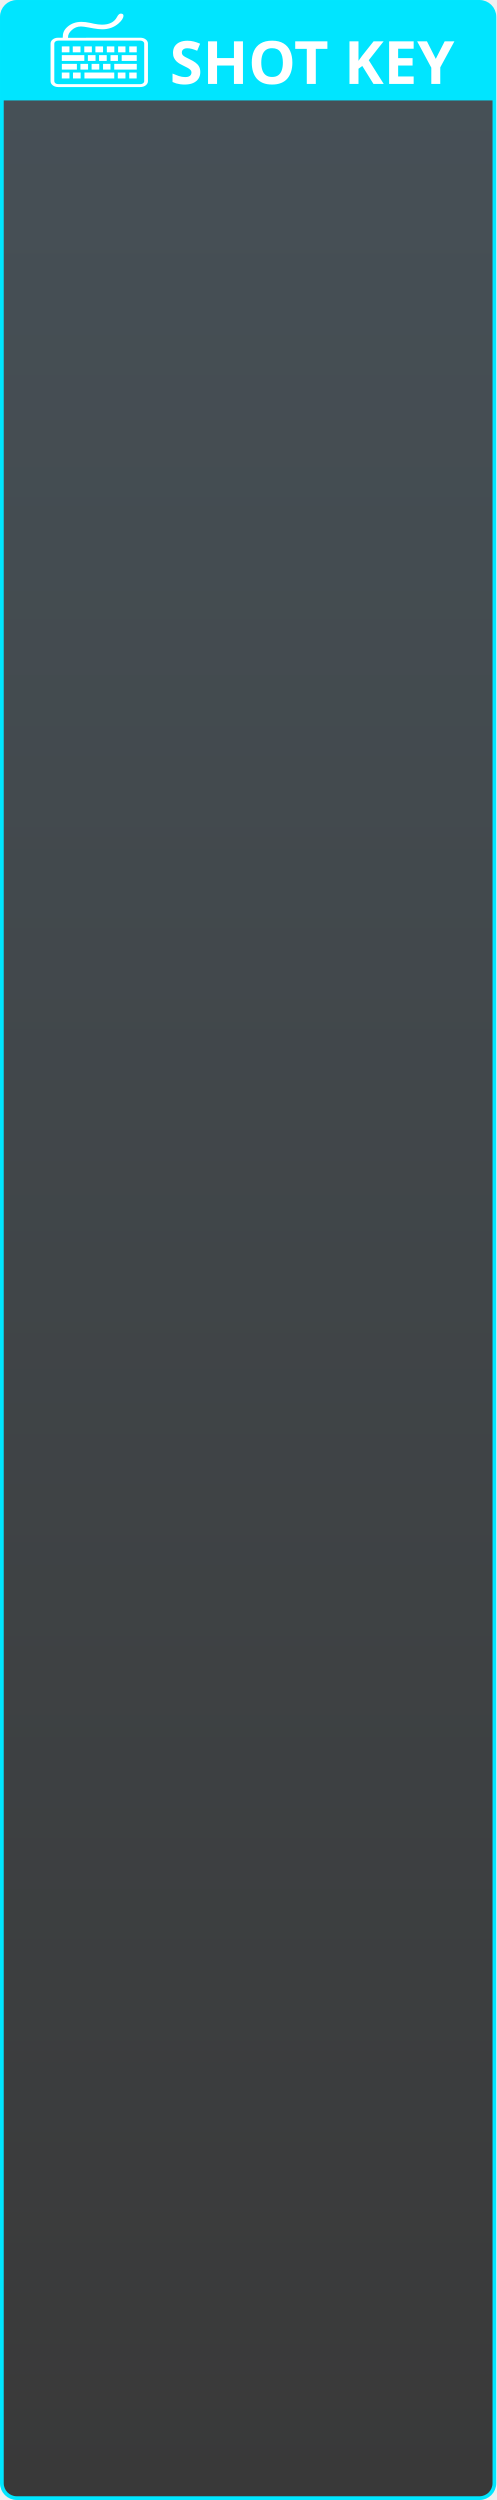
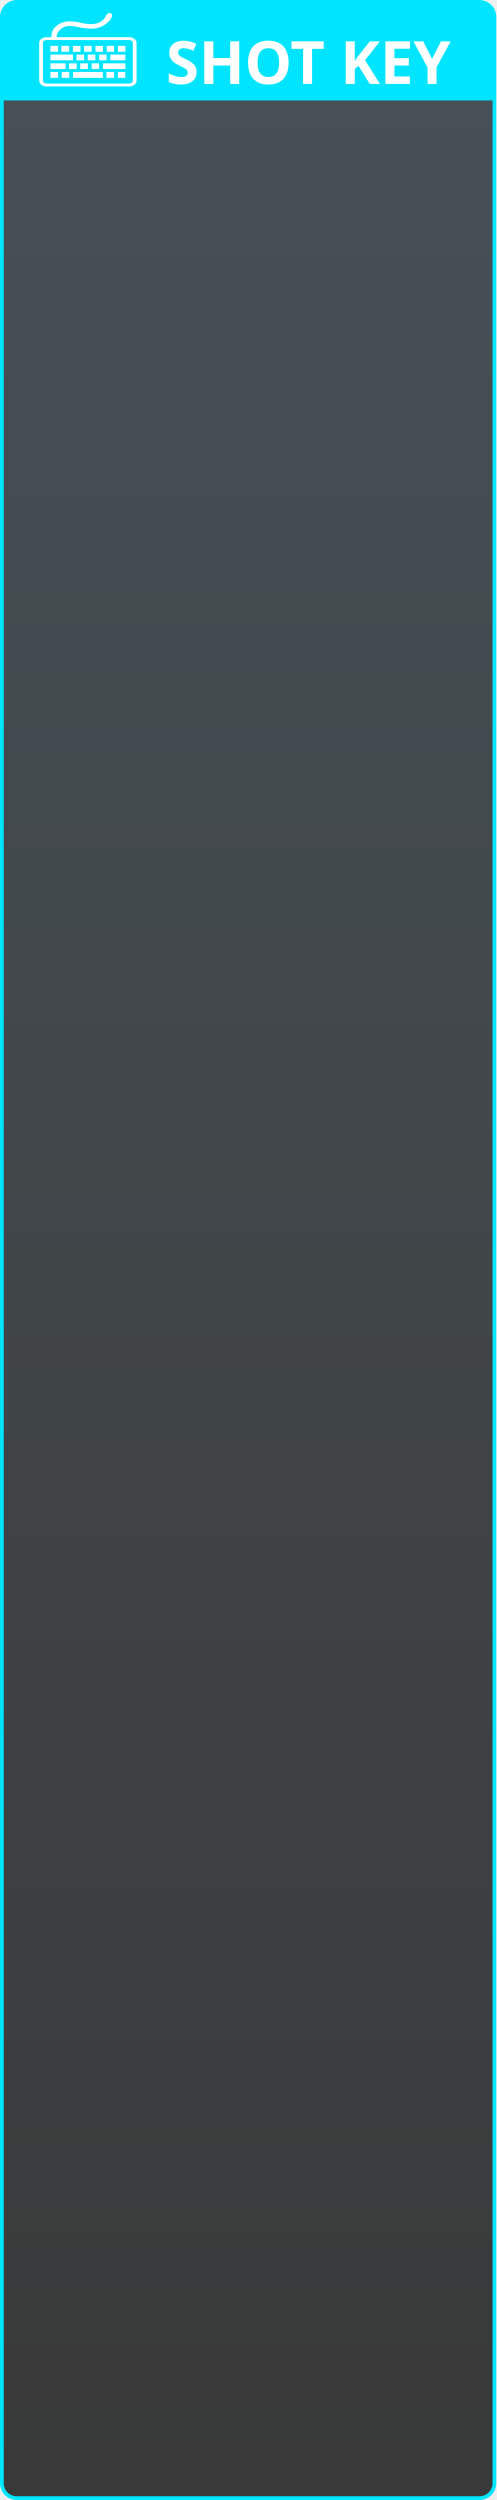
<svg xmlns="http://www.w3.org/2000/svg" width="133" height="670" viewBox="0 0 133 670" fill="none">
-   <path d="M123.167 0.5H128.5C130.709 0.5 132.5 2.291 132.5 4.5V9.875V665.5C132.5 667.709 130.709 669.5 128.5 669.5H10.428L4.5 669.5C2.291 669.5 0.5 667.709 0.5 665.5V660.113V4.5C0.5 2.291 2.291 0.5 4.5 0.5H123.167Z" fill="url(#paint0_linear_331_57)" fill-opacity="0.76" stroke="#00E6FF" />
-   <mask id="mask0_331_57" style="mask-type:alpha" maskUnits="userSpaceOnUse" x="0" y="0" width="133" height="47">
+   <path d="M123.167 0.5H128.5C130.709 0.5 132.5 2.291 132.5 4.5V9.875V665.5C132.5 667.709 130.709 669.5 128.5 669.5H10.428L4.5 669.5C2.291 669.5 0.5 667.709 0.5 665.5V660.113V4.5C0.5 2.291 2.291 0.5 4.5 0.5H123.167Z" fill="url(#paint0_linear_324_16)" fill-opacity="0.76" stroke="#00E6FF" />
+   <mask id="mask0_324_16" style="mask-type:alpha" maskUnits="userSpaceOnUse" x="0" y="0" width="133" height="47">
    <rect x="132.5" y="46.732" width="132" height="46.232" rx="4" transform="rotate(180 132.5 46.7316)" fill="#1D81AA" />
  </mask>
-   <g mask="url(#mask0_331_57)">
+   <g mask="url(#mask0_324_16)">
    <rect x="132.5" y="26.918" width="132" height="26.418" transform="rotate(180 132.5 26.9181)" fill="#00E5FF" />
  </g>
-   <path d="M53.676 19.332C53.676 20.004 53.511 20.591 53.18 21.092C52.849 21.593 52.369 21.983 51.74 22.26C51.121 22.527 50.364 22.66 49.468 22.66C49.073 22.66 48.684 22.633 48.3 22.58C47.927 22.527 47.564 22.452 47.212 22.356C46.871 22.249 46.545 22.121 46.236 21.972V19.716C46.78 19.951 47.34 20.169 47.916 20.372C48.503 20.564 49.084 20.66 49.66 20.66C50.055 20.66 50.369 20.607 50.604 20.5C50.849 20.393 51.025 20.249 51.132 20.068C51.249 19.887 51.308 19.679 51.308 19.444C51.308 19.156 51.207 18.911 51.004 18.708C50.812 18.505 50.551 18.319 50.22 18.148C49.889 17.967 49.511 17.775 49.084 17.572C48.817 17.444 48.529 17.295 48.22 17.124C47.911 16.943 47.612 16.724 47.324 16.468C47.047 16.201 46.817 15.881 46.636 15.508C46.455 15.135 46.364 14.687 46.364 14.164C46.364 13.481 46.519 12.9 46.828 12.42C47.148 11.929 47.596 11.556 48.172 11.3C48.759 11.044 49.447 10.916 50.236 10.916C50.833 10.916 51.399 10.985 51.932 11.124C52.476 11.263 53.041 11.46 53.628 11.716L52.844 13.604C52.321 13.391 51.852 13.225 51.436 13.108C51.02 12.991 50.593 12.932 50.156 12.932C49.857 12.932 49.601 12.98 49.388 13.076C49.175 13.172 49.009 13.305 48.892 13.476C48.785 13.647 48.732 13.849 48.732 14.084C48.732 14.351 48.812 14.58 48.972 14.772C49.132 14.953 49.372 15.129 49.692 15.3C50.012 15.471 50.412 15.673 50.892 15.908C51.479 16.185 51.975 16.473 52.38 16.772C52.796 17.071 53.116 17.423 53.34 17.828C53.564 18.233 53.676 18.735 53.676 19.332ZM65.112 22.5H62.697V17.572H58.169V22.5H55.752V11.076H58.169V15.556H62.697V11.076H65.112V22.5ZM78.355 16.772C78.355 17.657 78.243 18.463 78.019 19.188C77.805 19.903 77.475 20.521 77.027 21.044C76.59 21.567 76.024 21.967 75.331 22.244C74.648 22.521 73.843 22.66 72.915 22.66C71.987 22.66 71.176 22.521 70.483 22.244C69.8 21.956 69.235 21.556 68.787 21.044C68.35 20.521 68.019 19.897 67.795 19.172C67.582 18.447 67.475 17.641 67.475 16.756C67.475 15.572 67.667 14.543 68.051 13.668C68.445 12.793 69.043 12.116 69.843 11.636C70.653 11.145 71.683 10.9 72.931 10.9C74.168 10.9 75.187 11.145 75.987 11.636C76.787 12.116 77.379 12.799 77.763 13.684C78.157 14.559 78.355 15.588 78.355 16.772ZM70.019 16.772C70.019 17.572 70.12 18.26 70.323 18.836C70.525 19.412 70.84 19.855 71.267 20.164C71.694 20.473 72.243 20.628 72.915 20.628C73.608 20.628 74.163 20.473 74.579 20.164C75.005 19.855 75.315 19.412 75.507 18.836C75.71 18.26 75.811 17.572 75.811 16.772C75.811 15.567 75.587 14.623 75.139 13.94C74.691 13.257 73.955 12.916 72.931 12.916C72.248 12.916 71.694 13.071 71.267 13.38C70.84 13.689 70.525 14.132 70.323 14.708C70.12 15.284 70.019 15.972 70.019 16.772ZM84.637 22.5H82.221V13.092H79.117V11.076H87.741V13.092H84.637V22.5ZM102.843 22.5H100.091L97.099 17.684L96.075 18.42V22.5H93.659V11.076H96.075V16.308C96.235 16.084 96.395 15.86 96.555 15.636C96.715 15.412 96.875 15.188 97.035 14.964L100.123 11.076H102.811L98.827 16.132L102.843 22.5ZM110.86 22.5H104.284V11.076H110.86V13.06H106.7V15.572H110.572V17.556H106.7V20.5H110.86V22.5ZM116.789 15.78L119.173 11.076H121.781L117.989 18.052V22.5H115.589V18.132L111.797 11.076H114.421L116.789 15.78Z" fill="white" />
-   <path d="M37.641 23.325H15.557C14.448 23.325 13.55 22.628 13.55 21.77V11.665C13.55 10.807 14.448 10.11 15.557 10.11H16.812C16.812 8.84 17.118 8.021 18.117 7.156C19.115 6.291 20.354 5.859 21.833 5.859C22.535 5.859 23.313 5.951 24.165 6.134C24.165 6.134 26.019 6.611 27.306 6.611C29.27 6.611 30.609 5.944 31.322 4.611C31.656 3.969 31.997 3.648 32.343 3.648C32.839 3.648 33.088 3.827 33.088 4.185C33.088 4.819 32.645 5.52 31.761 6.286C30.574 7.329 29.113 7.85 27.377 7.85C26.029 7.85 23.719 7.361 23.719 7.361C22.781 7.185 22.112 7.097 21.714 7.097C20.753 7.097 19.931 7.414 19.246 8.05C18.562 8.686 18.219 9.247 18.219 10.125L37.641 10.11C38.749 10.11 39.649 10.807 39.649 11.665V21.77C39.649 22.628 38.749 23.325 37.641 23.325ZM38.645 11.665C38.645 11.235 38.195 10.887 37.641 10.887H15.557C15.002 10.887 14.553 11.235 14.553 11.665V21.77C14.553 22.199 15.002 22.547 15.557 22.547H37.641C38.195 22.547 38.645 22.199 38.645 21.77V11.665ZM30.617 17.115H36.658V18.654H30.617V17.115ZM32.61 14.783H36.646V16.323H32.61V14.783ZM34.637 12.442H36.647V14.031H34.637V12.442ZM31.655 12.442H33.624V14.031H31.655V12.442ZM29.619 14.783H31.607V16.323H29.619V14.783ZM28.632 12.442H30.642V14.031H28.632V12.442ZM26.553 14.783H28.605V16.323H26.553V14.783ZM25.567 12.442H27.619V14.031H25.567V12.442ZM22.586 12.442H24.617V14.031H22.586V12.442ZM19.5 12.442H21.573V14.031H19.5V12.442ZM16.561 12.442H18.613V14.031H16.561V12.442ZM22.602 16.323H16.561V14.783H22.602V16.323ZM18.613 21.021H16.561V19.433H18.613V21.021ZM16.572 17.115H20.608V18.654H16.572V17.115ZM21.615 21.021H19.562V19.433H21.615V21.021ZM26.603 18.655H24.55V17.115H26.603V18.655ZM23.601 18.655H21.549V17.115H23.601V18.655ZM25.603 16.323H23.551V14.783H25.603V16.323ZM29.605 17.115V18.654H27.616V17.115H29.605ZM30.622 21.021H22.628V19.433H30.622V21.021ZM33.624 21.021H31.571V19.433H33.624V21.021ZM36.625 21.021H34.637V19.433H36.625V21.021Z" fill="white" />
+   <path d="M52.676 19.332C52.676 20.004 52.511 20.59 52.18 21.092C51.849 21.593 51.369 21.983 50.74 22.26C50.121 22.526 49.364 22.66 48.468 22.66C48.073 22.66 47.684 22.633 47.3 22.58C46.927 22.526 46.564 22.452 46.212 22.356C45.871 22.249 45.545 22.121 45.236 21.972V19.716C45.78 19.951 46.34 20.169 46.916 20.372C47.503 20.564 48.084 20.66 48.66 20.66C49.055 20.66 49.369 20.607 49.604 20.5C49.849 20.393 50.025 20.249 50.132 20.068C50.249 19.887 50.308 19.678 50.308 19.444C50.308 19.156 50.207 18.91 50.004 18.708C49.812 18.505 49.551 18.319 49.22 18.148C48.889 17.966 48.511 17.774 48.084 17.572C47.817 17.444 47.529 17.294 47.22 17.124C46.911 16.942 46.612 16.724 46.324 16.468C46.047 16.201 45.817 15.881 45.636 15.508C45.455 15.134 45.364 14.687 45.364 14.164C45.364 13.481 45.519 12.9 45.828 12.42C46.148 11.929 46.596 11.556 47.172 11.3C47.759 11.044 48.447 10.916 49.236 10.916C49.833 10.916 50.399 10.985 50.932 11.124C51.476 11.262 52.041 11.46 52.628 11.716L51.844 13.604C51.321 13.39 50.852 13.225 50.436 13.108C50.02 12.991 49.593 12.932 49.156 12.932C48.857 12.932 48.601 12.98 48.388 13.076C48.175 13.172 48.009 13.305 47.892 13.476C47.785 13.646 47.732 13.849 47.732 14.084C47.732 14.351 47.812 14.58 47.972 14.772C48.132 14.953 48.372 15.129 48.692 15.3C49.012 15.47 49.412 15.673 49.892 15.908C50.479 16.185 50.975 16.473 51.38 16.772C51.796 17.07 52.116 17.422 52.34 17.828C52.564 18.233 52.676 18.735 52.676 19.332ZM64.112 22.5H61.697V17.572H57.169V22.5H54.752V11.076H57.169V15.556H61.697V11.076H64.112V22.5ZM77.355 16.772C77.355 17.657 77.243 18.462 77.019 19.188C76.805 19.902 76.475 20.521 76.027 21.044C75.59 21.567 75.024 21.966 74.331 22.244C73.648 22.521 72.843 22.66 71.915 22.66C70.987 22.66 70.176 22.521 69.483 22.244C68.8 21.956 68.235 21.556 67.787 21.044C67.35 20.521 67.019 19.897 66.795 19.172C66.582 18.447 66.475 17.641 66.475 16.756C66.475 15.572 66.667 14.543 67.051 13.668C67.445 12.793 68.043 12.116 68.843 11.636C69.653 11.145 70.683 10.9 71.931 10.9C73.168 10.9 74.187 11.145 74.987 11.636C75.787 12.116 76.379 12.799 76.763 13.684C77.157 14.559 77.355 15.588 77.355 16.772ZM69.019 16.772C69.019 17.572 69.12 18.26 69.323 18.836C69.525 19.412 69.84 19.855 70.267 20.164C70.694 20.473 71.243 20.628 71.915 20.628C72.608 20.628 73.163 20.473 73.579 20.164C74.005 19.855 74.315 19.412 74.507 18.836C74.71 18.26 74.811 17.572 74.811 16.772C74.811 15.566 74.587 14.623 74.139 13.94C73.691 13.257 72.955 12.916 71.931 12.916C71.248 12.916 70.694 13.07 70.267 13.38C69.84 13.689 69.525 14.132 69.323 14.708C69.12 15.284 69.019 15.972 69.019 16.772ZM83.637 22.5H81.221V13.092H78.117V11.076H86.741V13.092H83.637V22.5ZM101.843 22.5H99.091L96.099 17.684L95.075 18.42V22.5H92.659V11.076H95.075V16.308C95.235 16.084 95.395 15.86 95.555 15.636C95.715 15.412 95.875 15.188 96.035 14.964L99.123 11.076H101.811L97.827 16.132L101.843 22.5ZM109.86 22.5H103.284V11.076H109.86V13.06H105.7V15.572H109.572V17.556H105.7V20.5H109.86V22.5ZM115.789 15.78L118.173 11.076H120.781L116.989 18.052V22.5H114.589V18.132L110.797 11.076H113.421L115.789 15.78Z" fill="white" />
+   <path d="M34.592 23.176H12.508C11.398 23.176 10.5 22.48 10.5 21.622V11.516C10.5 10.658 11.398 9.962 12.508 9.962H13.762C13.762 8.692 14.069 7.872 15.067 7.007C16.065 6.143 17.305 5.711 18.784 5.711C19.485 5.711 20.263 5.802 21.115 5.986C21.115 5.986 22.969 6.463 24.256 6.463C26.221 6.463 27.56 5.796 28.273 4.462C28.607 3.821 28.947 3.5 29.293 3.5C29.789 3.5 30.038 3.679 30.038 4.037C30.038 4.671 29.596 5.372 28.711 6.138C27.525 7.181 26.063 7.702 24.328 7.702C22.979 7.702 20.67 7.212 20.67 7.212C19.731 7.037 19.062 6.949 18.664 6.949C17.703 6.949 16.881 7.266 16.197 7.902C15.512 8.538 15.17 9.099 15.17 9.977L34.592 9.962C35.7 9.962 36.599 10.658 36.599 11.516V21.622C36.599 22.48 35.7 23.176 34.592 23.176ZM35.595 11.516C35.595 11.087 35.146 10.739 34.592 10.739H12.508C11.953 10.739 11.504 11.087 11.504 11.516V21.622C11.504 22.051 11.953 22.399 12.508 22.399H34.592C35.146 22.399 35.595 22.051 35.595 21.622V11.516ZM27.568 16.966H33.609V18.506H27.568V16.966ZM29.561 14.634H33.597V16.174H29.561V14.634ZM31.587 12.294H33.598V13.883H31.587V12.294ZM28.606 12.294H30.574V13.883H28.606V12.294ZM26.569 14.634H28.558V16.174H26.569V14.634ZM25.582 12.294H27.592V13.883H25.582V12.294ZM23.503 14.634H25.555V16.174H23.503V14.634ZM22.518 12.294H24.57V13.883H22.518V12.294ZM19.536 12.294H21.567V13.883H19.536V12.294ZM16.451 12.294H18.523V13.883H16.451V12.294ZM13.511 12.294H15.563V13.883H13.511V12.294ZM19.552 16.175H13.511V14.635H19.552V16.175ZM15.563 20.873H13.511V19.284H15.563V20.873ZM13.523 16.966H17.559V18.506H13.523V16.966ZM18.566 20.873H16.513V19.284H18.566V20.873ZM23.554 18.507H21.501V16.967H23.554V18.507ZM20.551 18.507H18.499V16.967H20.551V18.507ZM22.554 16.175H20.501V14.635H22.554V16.175ZM26.555 16.966V18.506H24.567V16.966H26.555ZM27.572 20.873H19.578V19.284H27.572V20.873ZM30.574 20.873H28.521V19.284H30.574V20.873ZM33.576 20.873H31.587V19.284H33.576V20.873Z" fill="white" />
  <defs>
-     <linearGradient id="paint0_linear_331_57" x1="66.5" y1="0.5" x2="66.5" y2="669.5" gradientUnits="userSpaceOnUse">
+     <linearGradient id="paint0_linear_324_16" x1="66.5" y1="0.5" x2="66.5" y2="669.5" gradientUnits="userSpaceOnUse">
      <stop stop-color="#121F28" />
      <stop offset="0.26" stop-color="#0E181E" />
      <stop offset="0.999" />
    </linearGradient>
  </defs>
</svg>
